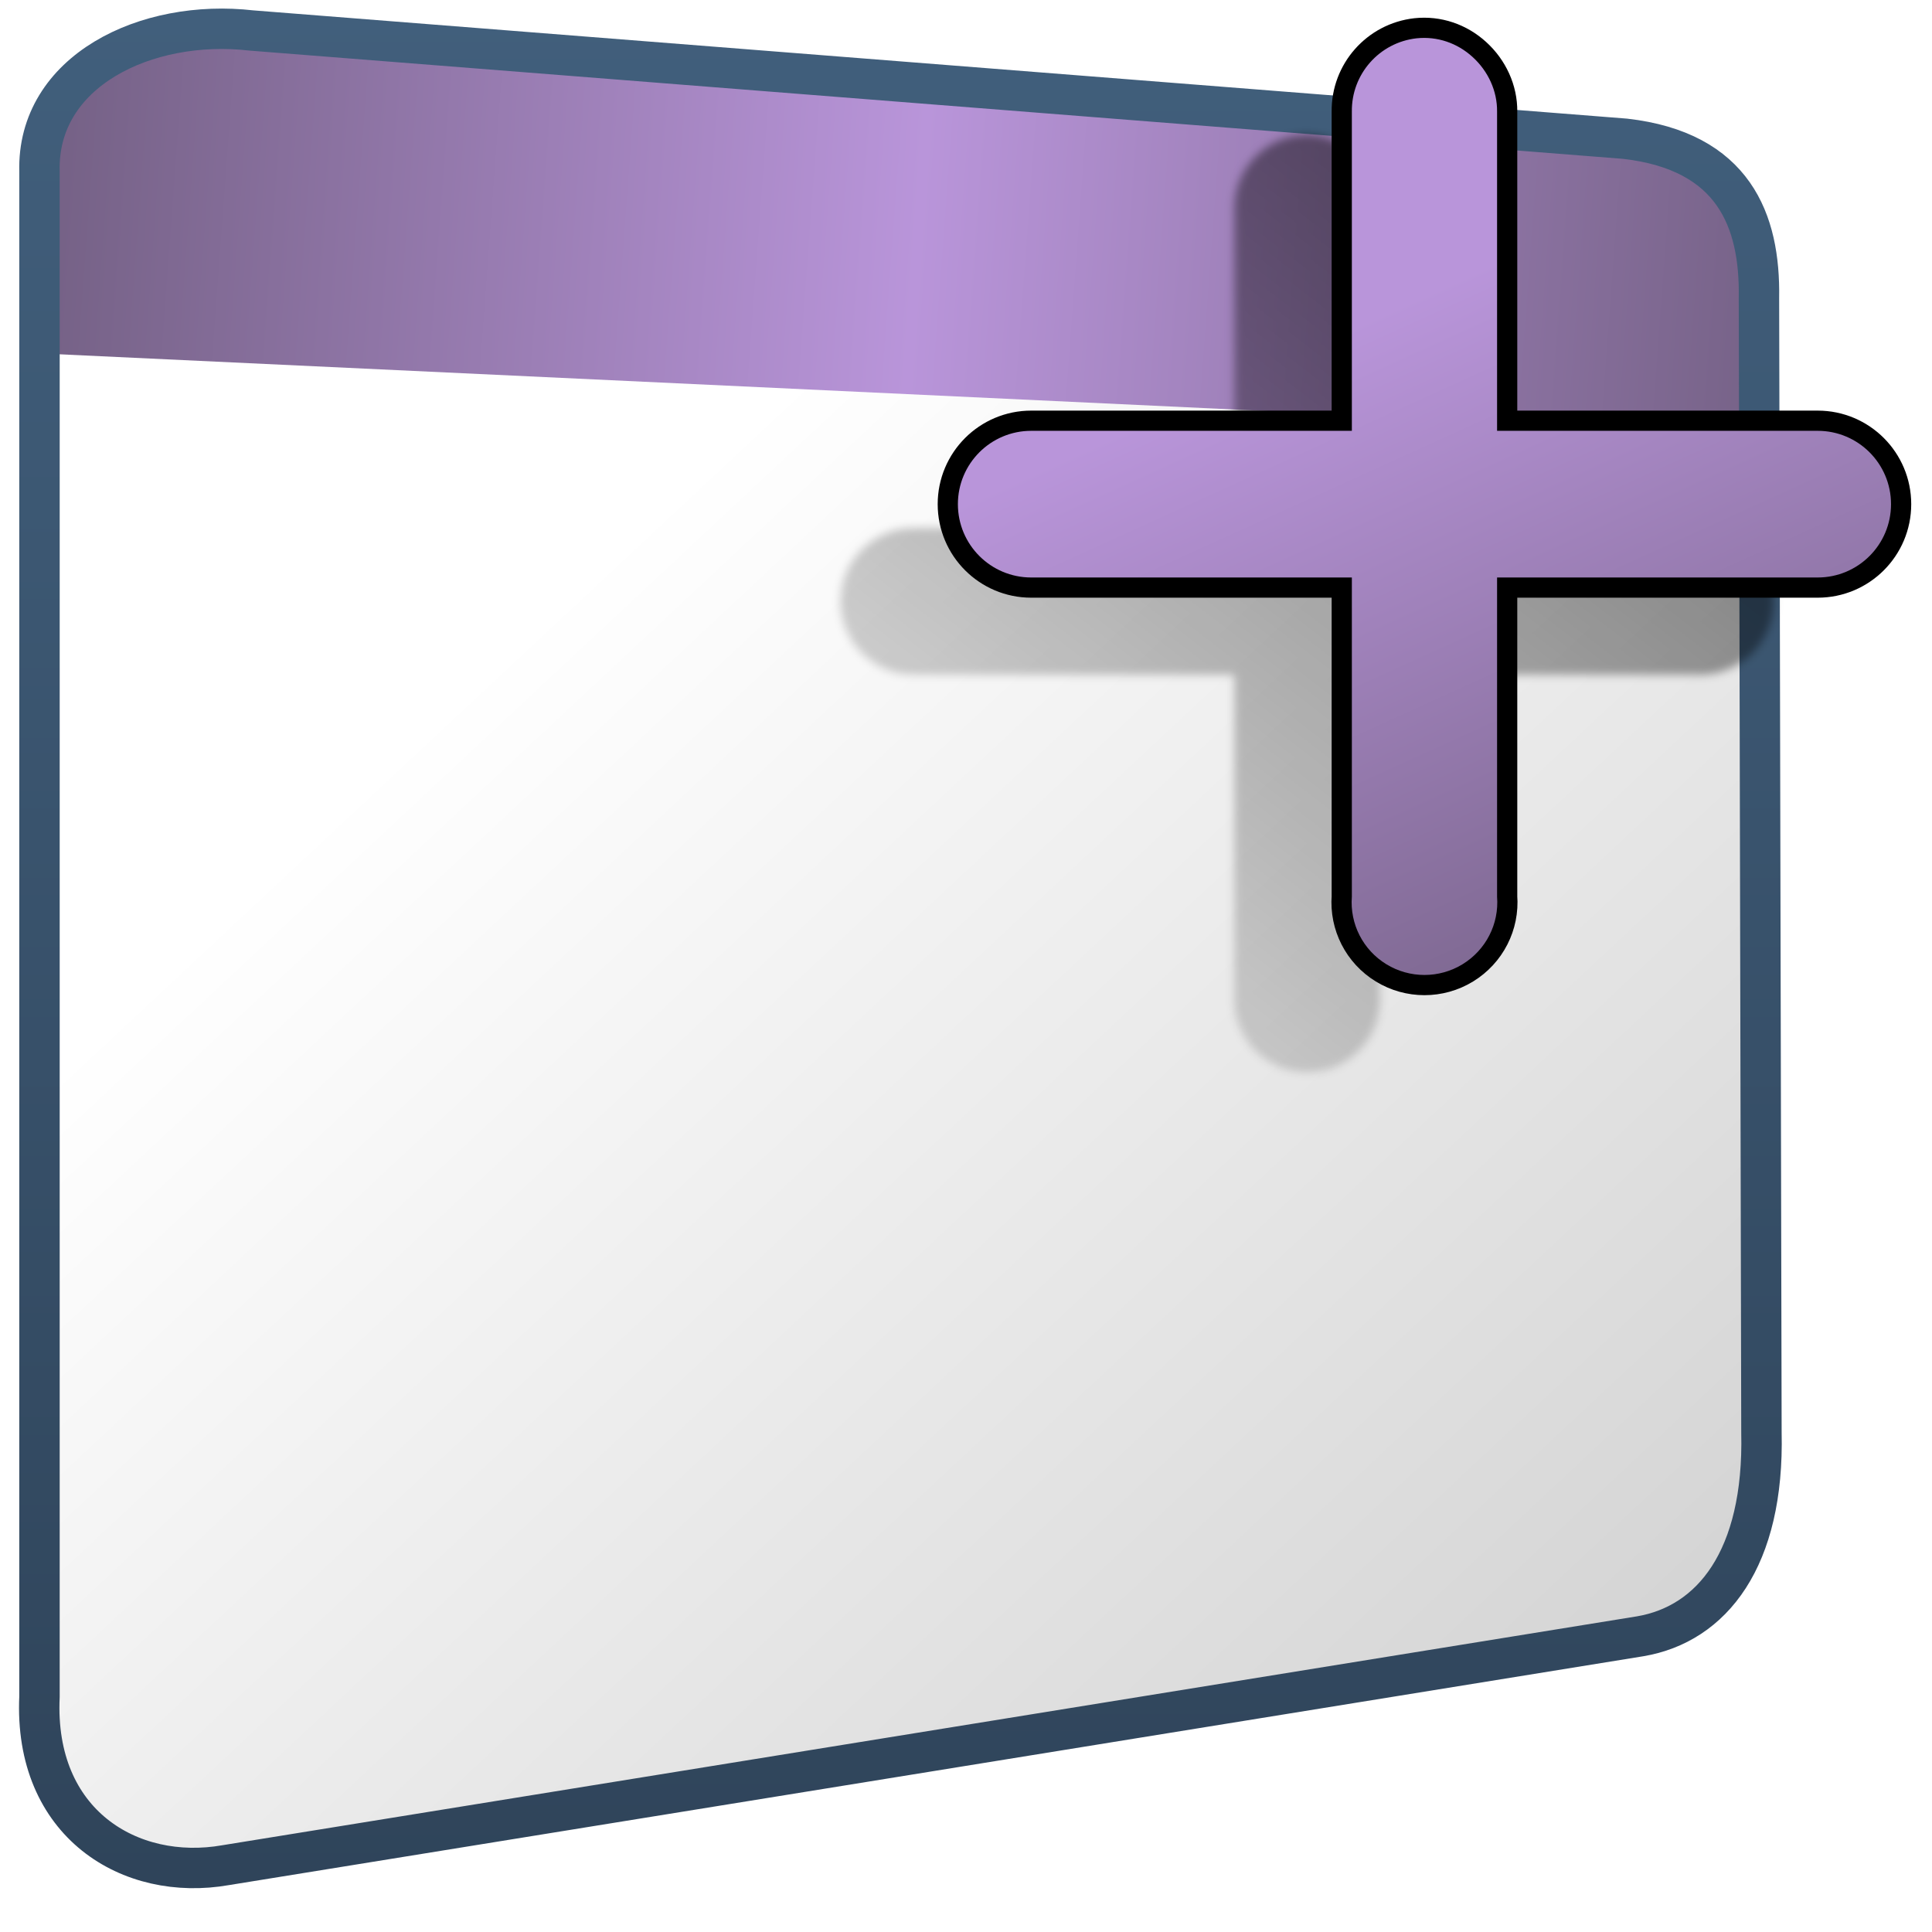
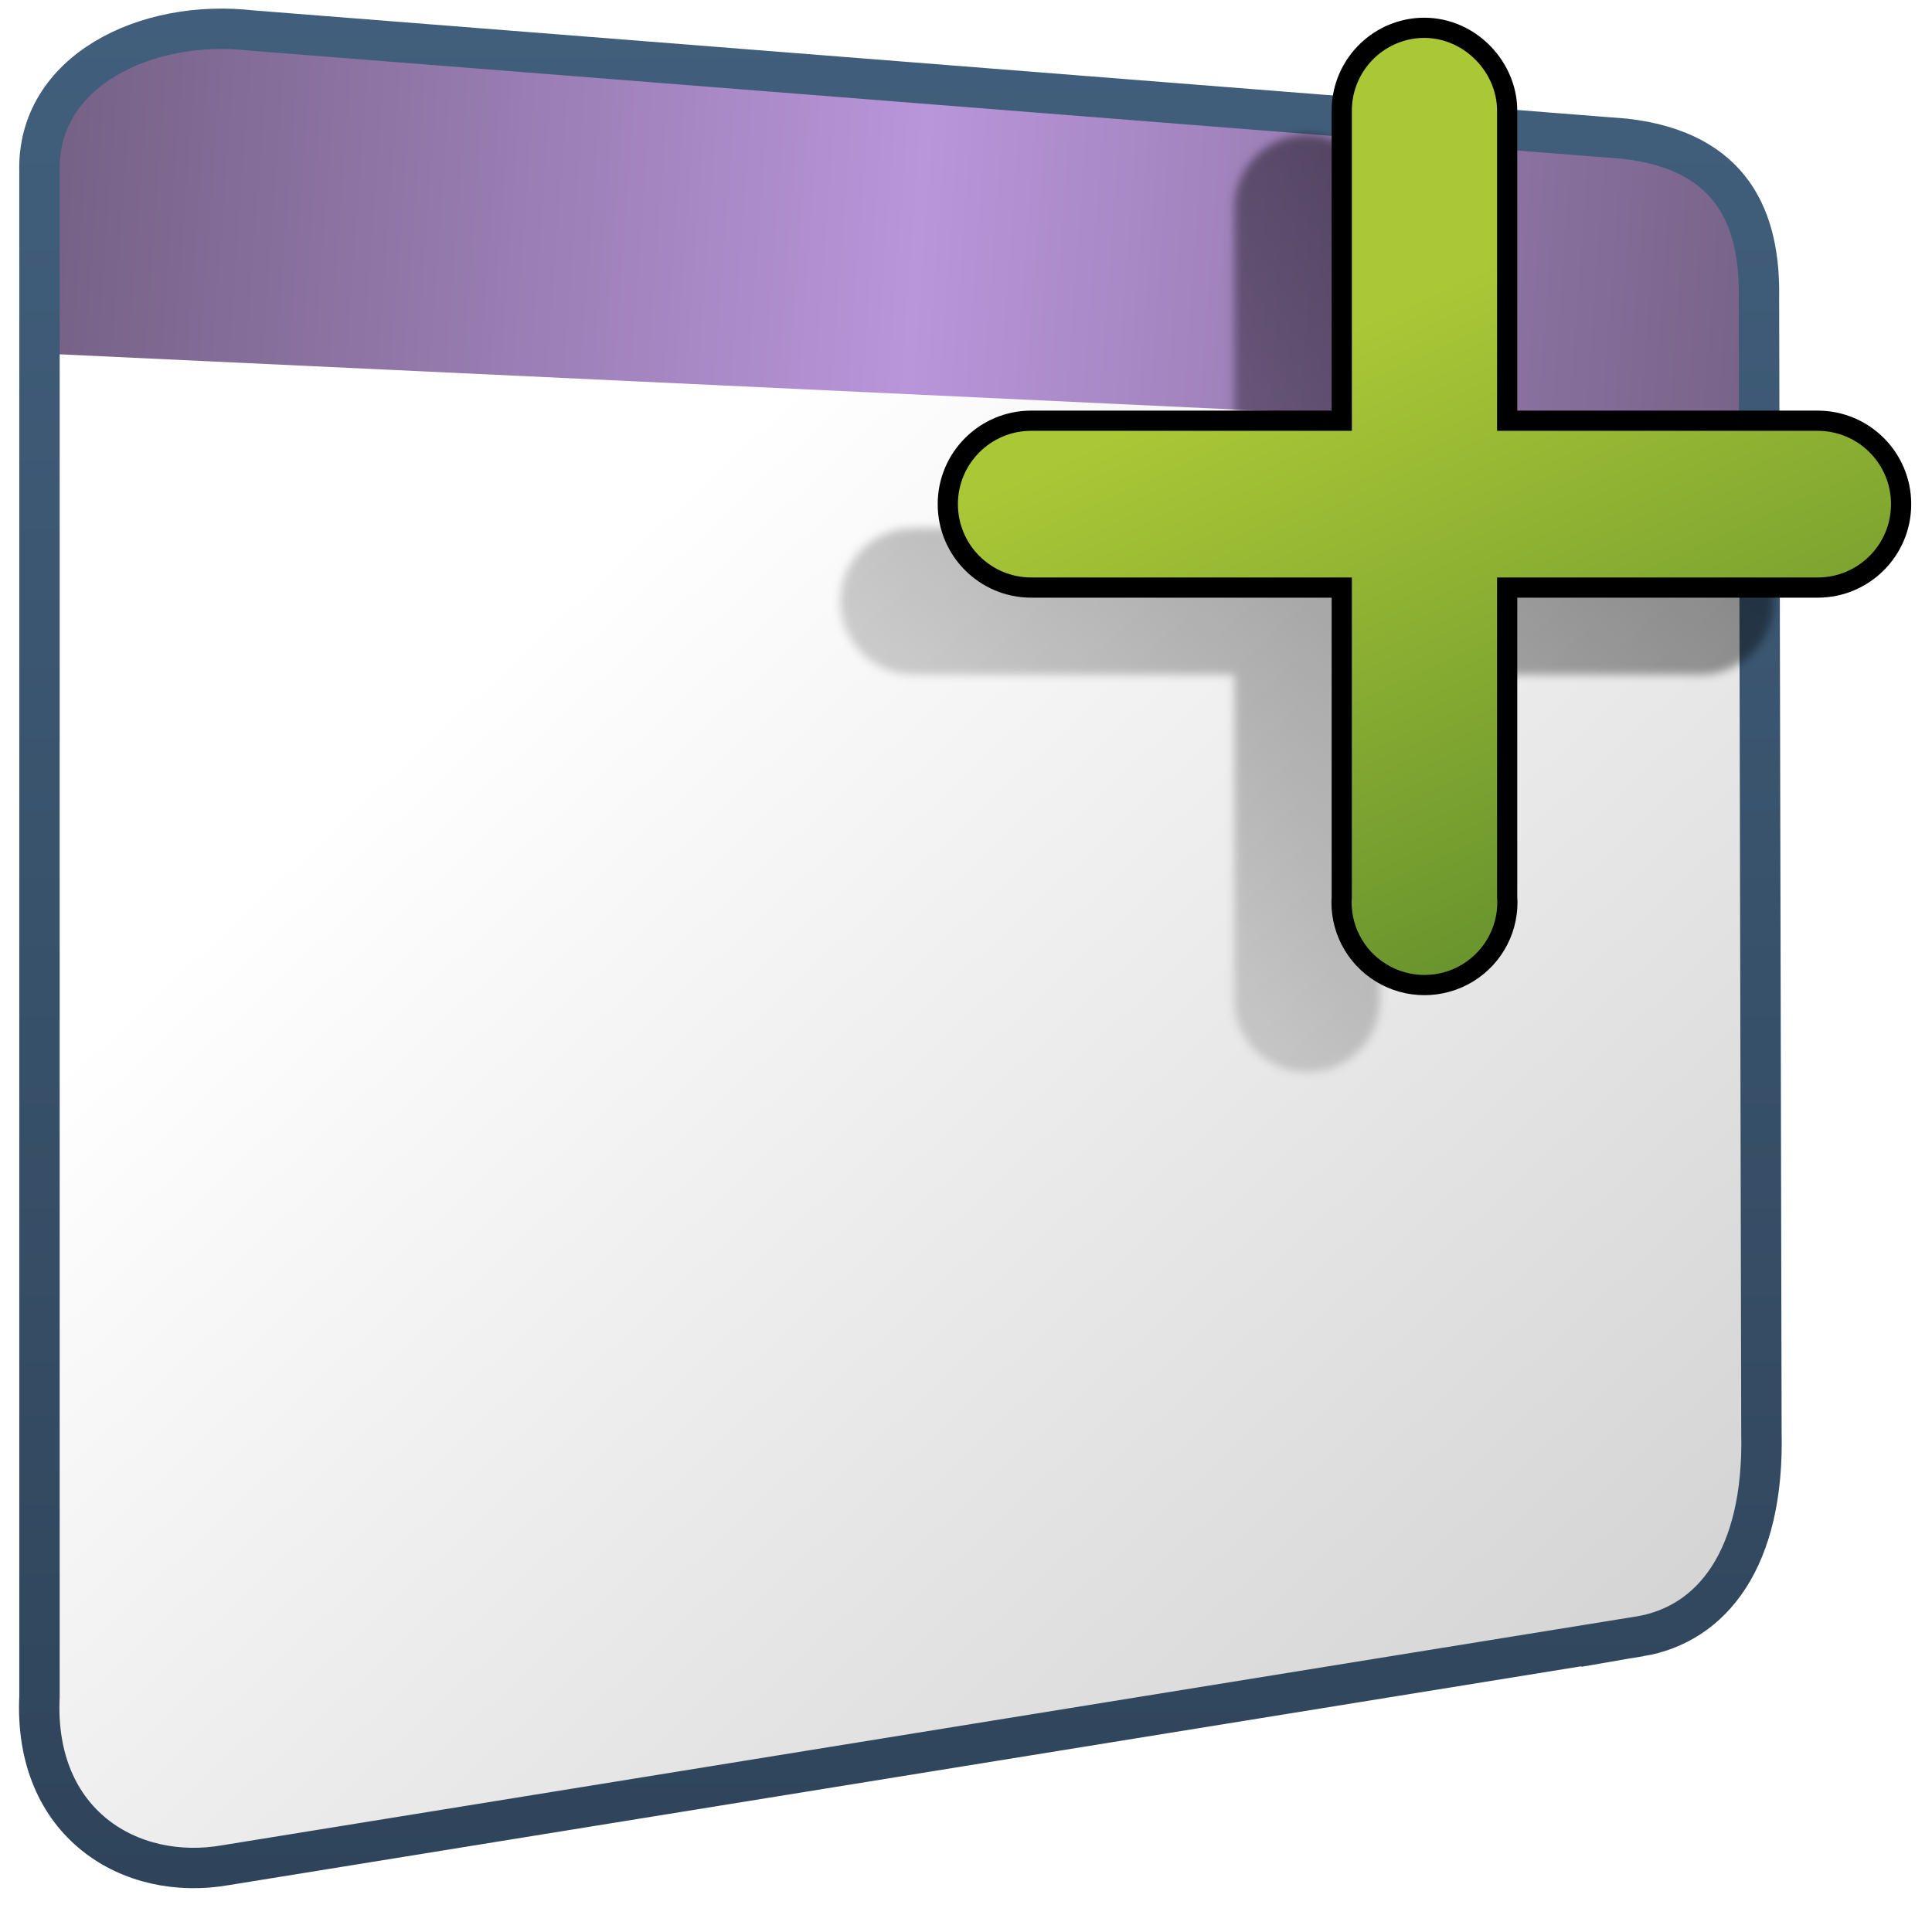
- <svg xmlns="http://www.w3.org/2000/svg" xmlns:xlink="http://www.w3.org/1999/xlink" width="128" height="128" id="svg52672" version="1.0">
+ <svg xmlns="http://www.w3.org/2000/svg" xmlns:xlink="http://www.w3.org/1999/xlink" width="136.533" height="136.533" id="svg52672" version="1.0">
  <defs id="defs52674">
-     <linearGradient xlink:href="#linearGradient5439" id="linearGradient13414" gradientUnits="userSpaceOnUse" x1="499.907" y1="953.395" x2="652.752" y2="1116.941" gradientTransform="matrix(2.676524,0,0,2.676524,-1298.509,-2514.568)" />
-     <linearGradient xlink:href="#linearGradient7210" id="linearGradient13416" gradientUnits="userSpaceOnUse" x1="486.749" y1="944.195" x2="528.945" y2="947.32" gradientTransform="matrix(2.676524,0,0,2.676524,-1298.509,-2514.568)" />
-     <linearGradient xlink:href="#linearGradient9863" id="linearGradient10564" x1="89.099" y1="336.231" x2="89.099" y2="289.653" gradientUnits="userSpaceOnUse" gradientTransform="matrix(2.676524,0,0,2.676524,-174.3692,-774.8279)" />
+     <linearGradient xlink:href="#linearGradient5439" id="linearGradient13414" gradientUnits="userSpaceOnUse" x1="499.907" y1="953.395" x2="652.752" y2="1116.941" gradientTransform="matrix(2.854959,0,0,2.854959,-1385.077,-2682.206)" />
+     <linearGradient xlink:href="#linearGradient7210" id="linearGradient13416" gradientUnits="userSpaceOnUse" x1="486.749" y1="944.195" x2="528.945" y2="947.32" gradientTransform="matrix(2.854959,0,0,2.854959,-1385.077,-2682.206)" />
+     <linearGradient xlink:href="#linearGradient9863" id="linearGradient10564" x1="89.099" y1="336.231" x2="89.099" y2="289.653" gradientUnits="userSpaceOnUse" gradientTransform="matrix(2.854959,0,0,2.854959,-185.9938,-826.4831)" />
    <filter id="filter10566">
      <feGaussianBlur stdDeviation="0.116" id="feGaussianBlur10568" />
    </filter>
    <linearGradient xlink:href="#linearGradient5344" id="linearGradient13418" gradientUnits="userSpaceOnUse" x1="544.89" y1="919.058" x2="506.015" y2="969.808" gradientTransform="translate(-485.2101,-859.4386)" />
-     <linearGradient xlink:href="#linearGradient8702" id="linearGradient13420" gradientUnits="userSpaceOnUse" gradientTransform="matrix(2.676524,0,0,2.676524,-1779.542,-994.6374)" x1="700.131" y1="378.87" x2="707.805" y2="395.749" />
    <linearGradient id="linearGradient7210">
      <stop id="stop7212" offset="0" style="stop-color:#766287;stop-opacity:1" />
      <stop id="stop8994" offset="0.5" style="stop-color:#b995da;stop-opacity:1;" />
      <stop id="stop7214" offset="1" style="stop-color:#766287;stop-opacity:1;" />
    </linearGradient>
    <linearGradient id="linearGradient9863">
      <stop style="stop-color:#2f445a;stop-opacity:1;" offset="0" id="stop9865" />
      <stop style="stop-color:#415f7c;stop-opacity:1" offset="1" id="stop9867" />
    </linearGradient>
-     <linearGradient xlink:href="#linearGradient5344" id="linearGradient58832" gradientUnits="userSpaceOnUse" gradientTransform="translate(-184,-280)" x1="519.313" y1="723.67" x2="511.427" y2="667.208" />
-     <linearGradient xlink:href="#linearGradient5362" id="linearGradient58830" gradientUnits="userSpaceOnUse" gradientTransform="translate(-184,-280)" x1="504.92" y1="635.446" x2="504.482" y2="641.102" />
-     <linearGradient xlink:href="#linearGradient5451" id="linearGradient58828" gradientUnits="userSpaceOnUse" gradientTransform="translate(-184,-280)" x1="484.709" y1="674.931" x2="533.033" y2="674.931" />
+     <linearGradient xlink:href="#linearGradient5344" id="linearGradient58832" gradientUnits="userSpaceOnUse" gradientTransform="matrix(1.066667,0,0,1.066667,-196.2667,-298.6667)" x1="519.313" y1="723.67" x2="511.427" y2="667.208" />
+     <linearGradient xlink:href="#linearGradient5362" id="linearGradient58830" gradientUnits="userSpaceOnUse" gradientTransform="matrix(1.066667,0,0,1.066667,-196.2667,-298.6667)" x1="504.92" y1="635.446" x2="504.482" y2="641.102" />
+     <linearGradient xlink:href="#linearGradient5451" id="linearGradient58828" gradientUnits="userSpaceOnUse" gradientTransform="matrix(1.066667,0,0,1.066667,-196.2667,-298.6667)" x1="484.709" y1="674.931" x2="533.033" y2="674.931" />
    <linearGradient id="linearGradient5451">
      <stop style="stop-color:#000000;stop-opacity:0.351;" offset="0" id="stop5453" />
      <stop id="stop5459" offset="0.455" style="stop-color:#000000;stop-opacity:0.291;" />
      <stop style="stop-color:#000000;stop-opacity:0;" offset="1" id="stop5455" />
    </linearGradient>
    <linearGradient id="linearGradient5439">
      <stop style="stop-color:#ffffff;stop-opacity:1;" offset="0" id="stop5441" />
      <stop style="stop-color:#000000;stop-opacity:1;" offset="1" id="stop5443" />
    </linearGradient>
    <linearGradient id="linearGradient5362">
      <stop style="stop-color:#ffffff;stop-opacity:1;" offset="0" id="stop5364" />
      <stop style="stop-color:#ffffff;stop-opacity:0;" offset="1" id="stop5366" />
    </linearGradient>
    <linearGradient id="linearGradient8702">
      <stop id="stop8704" offset="0" style="stop-color:#b995da;stop-opacity:1;" />
      <stop id="stop8706" offset="1" style="stop-color:#766287;stop-opacity:1;" />
    </linearGradient>
    <linearGradient id="linearGradient5344">
      <stop style="stop-color:#000000;stop-opacity:1;" offset="0" id="stop5346" />
      <stop style="stop-color:#000000;stop-opacity:0;" offset="1" id="stop5348" />
    </linearGradient>
+     <linearGradient xlink:href="#linearGradient8702-3" id="linearGradient13420" gradientUnits="userSpaceOnUse" gradientTransform="matrix(2.854959,0,0,2.854959,-1898.178,-1060.947)" x1="700.131" y1="378.87" x2="707.805" y2="395.749" />
+     <linearGradient id="linearGradient8702-3">
+       <stop id="stop8704-6" offset="0" style="stop-color:#aac736;stop-opacity:1;" />
+       <stop id="stop8706-7" offset="1" style="stop-color:#5d8b2c;stop-opacity:1;" />
+     </linearGradient>
  </defs>
  <g id="layer1">
-     <g transform="translate(424,80)" id="g58804">
-       <rect style="opacity:1;fill:#f2f2f2;fill-opacity:1;stroke:none;stroke-width:0.1;stroke-linecap:round;stroke-linejoin:round;stroke-miterlimit:4;stroke-dasharray:none;stroke-opacity:0.3" id="rect58806" width="47.823" height="48" x="301.189" y="351.171" />
-       <path style="fill:url(#linearGradient58828);fill-rule:evenodd;stroke:none;stroke-width:1px;stroke-linecap:butt;stroke-linejoin:miter;stroke-opacity:1" d="M 313.092,399.151 L 301.204,395.743 L 336.084,390.765 L 349.004,390.688 L 349.033,399.151 L 313.092,399.151 z" id="path58808" />
-       <path style="fill:#f2f2f2;fill-rule:evenodd;stroke:none;stroke-width:0.5;stroke-linecap:round;stroke-linejoin:round;stroke-miterlimit:4;stroke-dasharray:none;stroke-opacity:1" d="M 301.486,353.227 C 305.088,353.573 306.613,357.75 306.611,360.864 L 306.564,389.365 C 306.595,392.862 308.42,396.34 313.143,398.876 L 346.052,393.26 C 342.155,392.541 339.368,388.679 339.399,385.54 L 339.478,361.978 C 339.512,358.941 337.52,355.886 333.82,355.558 L 301.486,353.227 z" id="path58810" />
-       <path id="path58812" d="M 301.486,353.227 C 305.088,353.573 306.613,357.75 306.611,360.864 L 339.478,361.978 C 339.512,358.941 337.52,355.886 333.82,355.558 L 301.486,353.227 z" style="fill:url(#linearGradient58830);fill-rule:evenodd;stroke:none;stroke-width:0.5;stroke-linecap:round;stroke-linejoin:round;stroke-miterlimit:4;stroke-dasharray:none;stroke-opacity:1" />
-       <path id="path58814" d="M 306.564,389.365 C 306.595,392.862 308.42,396.34 313.143,398.876 L 346.052,393.26 C 342.155,392.541 339.368,388.679 339.399,385.54 L 306.564,389.365 z" style="fill:url(#linearGradient58832);fill-rule:evenodd;stroke:none;stroke-width:0.5;stroke-linecap:round;stroke-linejoin:round;stroke-miterlimit:4;stroke-dasharray:none;stroke-opacity:1" />
-       <path id="path58816" d="M 301.486,353.227 C 305.088,353.573 306.613,357.75 306.611,360.864 L 306.564,389.365 C 306.595,392.862 308.42,396.34 313.143,398.876 L 346.052,393.26 C 342.155,392.541 339.368,388.679 339.399,385.54 L 339.478,361.978 C 339.512,358.941 337.52,355.886 333.82,355.558 L 301.486,353.227 z" style="fill:none;fill-rule:evenodd;stroke:#000000;stroke-width:0.5;stroke-linecap:round;stroke-linejoin:round;stroke-miterlimit:4;stroke-dasharray:none;stroke-opacity:1" />
+     <g transform="translate(452.2667,85.33333)" id="g58804">
+       <rect style="opacity:1;fill:#f2f2f2;fill-opacity:1;stroke:none;stroke-width:0.107;stroke-linecap:round;stroke-linejoin:round;stroke-miterlimit:4;stroke-dasharray:none;stroke-opacity:0.3" id="rect58806" width="51.011" height="51.2" x="321.269" y="374.582" />
+       <path style="fill:url(#linearGradient58828);fill-rule:evenodd;stroke:none;stroke-width:1.067px;stroke-linecap:butt;stroke-linejoin:miter;stroke-opacity:1" d="m 333.965,425.761 -12.681,-3.635 37.206,-5.31 13.781,-0.082 0.032,9.027 z" id="path58808" />
+       <path style="fill:#f2f2f2;fill-rule:evenodd;stroke:none;stroke-width:0.533;stroke-linecap:round;stroke-linejoin:round;stroke-miterlimit:4;stroke-dasharray:none;stroke-opacity:1" d="m 321.585,376.775 c 3.842,0.369 5.469,4.824 5.466,8.146 l -0.05,30.401 c 0.033,3.731 1.98,7.44 7.018,10.145 l 35.103,-5.99 c -4.158,-0.767 -7.13,-4.886 -7.096,-8.235 l 0.084,-25.133 c 0.036,-3.239 -2.089,-6.498 -6.035,-6.848 z" id="path58810" />
+       <path id="path58812" d="m 321.585,376.775 c 3.842,0.369 5.469,4.824 5.466,8.146 l 35.058,1.188 c 0.036,-3.239 -2.089,-6.498 -6.035,-6.848 z" style="fill:url(#linearGradient58830);fill-rule:evenodd;stroke:none;stroke-width:0.533;stroke-linecap:round;stroke-linejoin:round;stroke-miterlimit:4;stroke-dasharray:none;stroke-opacity:1" />
+       <path id="path58814" d="m 327.002,415.323 c 0.033,3.731 1.98,7.44 7.018,10.145 l 35.103,-5.99 c -4.158,-0.767 -7.13,-4.886 -7.096,-8.235 z" style="fill:url(#linearGradient58832);fill-rule:evenodd;stroke:none;stroke-width:0.533;stroke-linecap:round;stroke-linejoin:round;stroke-miterlimit:4;stroke-dasharray:none;stroke-opacity:1" />
+       <path id="path58816" d="m 321.585,376.775 c 3.842,0.369 5.469,4.824 5.466,8.146 l -0.05,30.401 c 0.033,3.731 1.98,7.44 7.018,10.145 l 35.103,-5.99 c -4.158,-0.767 -7.13,-4.886 -7.096,-8.235 l 0.084,-25.133 c 0.036,-3.239 -2.089,-6.498 -6.035,-6.848 z" style="fill:none;fill-rule:evenodd;stroke:#000000;stroke-width:0.533;stroke-linecap:round;stroke-linejoin:round;stroke-miterlimit:4;stroke-dasharray:none;stroke-opacity:1" />
    </g>
-     <path id="path58818" d="M 740.126,445.551 L 757.251,445.695 L 757.281,447.861 L 740.126,448.002 L 740.126,445.551 z" style="fill:#000000;fill-rule:evenodd;stroke:none;stroke-width:1px;stroke-linecap:butt;stroke-linejoin:miter;stroke-opacity:1" />
-     <path style="fill:#000000;fill-rule:evenodd;stroke:none;stroke-width:1px;stroke-linecap:butt;stroke-linejoin:miter;stroke-opacity:1" d="M 744.247,449.983 L 754.312,449.819 L 754.312,452.041 L 744.127,452.249 L 744.247,449.983 z" id="path58820" />
-     <path id="path58822" d="M 737.188,454.687 L 758.688,453.885 L 758.75,455.992 L 737.185,457.066 L 737.188,454.687 z" style="fill:#000000;fill-rule:evenodd;stroke:none;stroke-width:1px;stroke-linecap:butt;stroke-linejoin:miter;stroke-opacity:1" />
-     <path style="fill:#000000;fill-rule:evenodd;stroke:none;stroke-width:1px;stroke-linecap:butt;stroke-linejoin:miter;stroke-opacity:1" d="M 747.12,459.219 L 751.38,458.94 L 751.254,461.035 L 746.946,461.398 L 747.12,459.219 z" id="path58824" />
-     <path id="path58826" d="M 742.546,464.137 L 754.56,462.896 L 754.441,465.078 L 742.378,466.574 L 742.546,464.137 z" style="fill:#000000;fill-rule:evenodd;stroke:none;stroke-width:1px;stroke-linecap:butt;stroke-linejoin:miter;stroke-opacity:1" />
-     <path id="path13402" d="M 108.67,108.408 L 14.959,123.571 C 8.624,124.689 2.22,120.816 2.616,112.405 L 2.616,11.367 C 2.435,4.715 9.842,0.713 16.671,2.021 L 107.669,9.192 C 114.861,10.015 116.622,14.603 116.535,19.731 L 116.7,94.904 C 116.894,103.274 113.423,107.599 108.67,108.408 z" style="fill:url(#linearGradient13414);fill-rule:evenodd;stroke:none;stroke-width:0.5;stroke-linecap:butt;stroke-linejoin:miter;stroke-miterlimit:4;stroke-dasharray:none;stroke-opacity:1;display:inline" />
-     <path style="fill:url(#linearGradient13416);fill-rule:evenodd;stroke:none;stroke-width:0.5;stroke-linecap:butt;stroke-linejoin:miter;stroke-miterlimit:4;stroke-dasharray:none;stroke-opacity:1;display:inline" d="M 2.616,23.411 L 2.616,11.367 C 2.435,4.715 9.842,0.713 16.671,2.021 L 107.669,9.192 C 114.861,10.015 116.622,14.603 116.535,19.731 L 116.555,28.764 L 2.616,23.411 z" id="path13404" />
-     <path style="fill:none;fill-rule:evenodd;stroke:url(#linearGradient10564);stroke-width:2.677;stroke-linecap:butt;stroke-linejoin:miter;stroke-miterlimit:4;stroke-dasharray:none;stroke-opacity:1;display:inline" d="M 108.67,108.408 L 14.959,123.571 C 8.624,124.689 2.22,120.816 2.616,112.405 L 2.616,11.367 C 2.435,4.715 9.675,1.215 16.671,2.021 L 107.669,9.192 C 114.861,10.015 116.622,14.603 116.535,19.731 L 116.7,94.904 C 116.894,103.274 113.423,107.599 108.67,108.408 z" id="path13406" />
-     <path id="path13408" d="M 93.85,2.538 C 91.385,2.815 89.531,4.916 89.564,7.396 L 89.564,28.543 L 68.321,28.543 C 65.638,28.543 63.463,30.718 63.463,33.402 C 63.463,36.085 65.638,38.26 68.321,38.26 L 89.564,38.26 L 89.564,59.407 C 89.423,61.215 90.303,62.936 91.85,63.884 C 93.397,64.831 95.352,64.831 96.898,63.884 C 98.445,62.936 99.326,61.215 99.185,59.407 L 99.185,38.26 L 120.427,38.26 C 123.11,38.26 125.285,36.085 125.285,33.402 C 125.285,30.718 123.11,28.543 120.427,28.543 L 99.185,28.543 L 99.185,7.396 C 99.202,6.018 98.585,4.705 97.565,3.777 C 96.546,2.848 95.221,2.393 93.85,2.538 z" style="fill:#c2e3ff;fill-opacity:1;fill-rule:evenodd;stroke:#000000;stroke-width:2.677;stroke-linecap:round;stroke-linejoin:miter;stroke-miterlimit:4;stroke-dasharray:none;stroke-opacity:1;display:inline" />
-     <path style="fill:url(#linearGradient13418);fill-opacity:1;fill-rule:evenodd;stroke:none;stroke-width:1;stroke-linecap:round;stroke-linejoin:miter;stroke-miterlimit:4;stroke-dasharray:none;stroke-opacity:1;display:inline;filter:url(#filter10566)" d="M 32.158,83.531 C 31.237,83.635 30.544,84.42 30.556,85.346 L 30.556,93.247 L 22.62,93.247 C 21.617,93.247 20.805,94.06 20.805,95.062 C 20.805,96.065 21.617,96.878 22.62,96.878 L 30.556,96.878 L 30.556,104.778 C 30.504,105.454 30.833,106.097 31.411,106.451 C 31.988,106.805 32.719,106.805 33.297,106.451 C 33.875,106.097 34.204,105.454 34.151,104.778 L 34.151,96.878 L 42.088,96.878 C 43.09,96.878 43.903,96.065 43.903,95.062 C 43.903,94.06 43.09,93.247 42.088,93.247 L 34.151,93.247 L 34.151,85.346 C 34.157,84.831 33.927,84.341 33.546,83.994 C 33.165,83.647 32.67,83.477 32.158,83.531 z" id="path13410" transform="matrix(2.676524,0,0,2.676524,0,-214.5951)" />
-     <path style="fill:url(#linearGradient13420);fill-opacity:1;fill-rule:evenodd;stroke:none;stroke-width:3.166;stroke-linecap:round;stroke-linejoin:miter;stroke-miterlimit:4;stroke-dasharray:none;stroke-opacity:1;display:inline" d="M 93.85,2.538 C 91.385,2.815 89.531,4.916 89.564,7.396 L 89.564,28.543 L 68.321,28.543 C 65.638,28.543 63.463,30.718 63.463,33.402 C 63.463,36.085 65.638,38.26 68.321,38.26 L 89.564,38.26 L 89.564,59.407 C 89.423,61.215 90.303,62.936 91.85,63.884 C 93.397,64.831 95.352,64.831 96.898,63.884 C 98.445,62.936 99.326,61.215 99.185,59.407 L 99.185,38.26 L 120.427,38.26 C 123.11,38.26 125.285,36.085 125.285,33.402 C 125.285,30.718 123.11,28.543 120.427,28.543 L 99.185,28.543 L 99.185,7.396 C 99.202,6.018 98.585,4.705 97.565,3.777 C 96.546,2.848 95.221,2.393 93.85,2.538 z" id="path13412" />
+     <path id="path58818" d="m 789.467,475.255 18.268,0.153 0.031,2.311 -18.298,0.15 z" style="fill:#000000;fill-rule:evenodd;stroke:none;stroke-width:1.067px;stroke-linecap:butt;stroke-linejoin:miter;stroke-opacity:1" />
+     <path style="fill:#000000;fill-rule:evenodd;stroke:none;stroke-width:1.067px;stroke-linecap:butt;stroke-linejoin:miter;stroke-opacity:1" d="m 793.863,479.982 10.736,-0.175 5.7e-4,2.37 -10.865,0.222 z" id="path58820" />
+     <path id="path58822" d="m 786.334,485 22.934,-0.856 0.066,2.248 -23.003,1.146 z" style="fill:#000000;fill-rule:evenodd;stroke:none;stroke-width:1.067px;stroke-linecap:butt;stroke-linejoin:miter;stroke-opacity:1" />
+     <path style="fill:#000000;fill-rule:evenodd;stroke:none;stroke-width:1.067px;stroke-linecap:butt;stroke-linejoin:miter;stroke-opacity:1" d="m 796.928,489.834 4.544,-0.298 -0.134,2.235 -4.595,0.388 z" id="path58824" />
+     <path id="path58826" d="m 792.049,495.079 12.815,-1.324 -0.126,2.327 -12.867,1.596 z" style="fill:#000000;fill-rule:evenodd;stroke:none;stroke-width:1.067px;stroke-linecap:butt;stroke-linejoin:miter;stroke-opacity:1" />
+     <path id="path13402" d="M 115.915,115.635 15.956,131.809 C 9.199,133.002 2.368,128.871 2.79,119.899 V 12.124 C 2.597,5.029 10.498,0.761 17.782,2.156 l 97.065,7.649 c 7.67,0.878 9.55,5.772 9.457,11.241 l 0.175,80.185 c 0.207,8.928 -3.496,13.542 -8.565,14.405 z" style="display:inline;fill:url(#linearGradient13414);fill-rule:evenodd;stroke:none;stroke-width:0.533;stroke-linecap:butt;stroke-linejoin:miter;stroke-miterlimit:4;stroke-dasharray:none;stroke-opacity:1" />
+     <path style="display:inline;fill:url(#linearGradient13416);fill-rule:evenodd;stroke:none;stroke-width:0.533;stroke-linecap:butt;stroke-linejoin:miter;stroke-miterlimit:4;stroke-dasharray:none;stroke-opacity:1" d="M 2.79,24.972 V 12.124 C 2.597,5.029 10.498,0.761 17.782,2.156 l 97.065,7.649 c 7.67,0.878 9.55,5.772 9.457,11.241 l 0.021,9.635 z" id="path13404" />
+     <path style="display:inline;fill:none;fill-rule:evenodd;stroke:url(#linearGradient10564);stroke-width:2.855;stroke-linecap:butt;stroke-linejoin:miter;stroke-miterlimit:4;stroke-dasharray:none;stroke-opacity:1" d="M 115.915,115.635 15.956,131.809 C 9.199,133.002 2.368,128.871 2.79,119.899 V 12.124 C 2.597,5.029 10.32,1.296 17.782,2.156 l 97.065,7.649 c 7.67,0.878 9.55,5.772 9.457,11.241 l 0.175,80.185 c 0.207,8.928 -3.496,13.542 -8.565,14.405 z" id="path13406" />
+     <path id="path13408" d="M 100.107,2.707 C 97.477,3.003 95.5,5.244 95.535,7.889 V 30.446 H 72.876 c -2.862,0 -5.182,2.32 -5.182,5.182 0,2.862 2.32,5.182 5.182,5.182 h 22.658 v 22.557 c -0.15,1.929 0.789,3.765 2.439,4.776 1.65,1.01 3.735,1.01 5.385,0 1.65,-1.01 2.589,-2.847 2.439,-4.776 V 40.81 h 22.658 c 2.862,0 5.182,-2.32 5.182,-5.182 0,-2.862 -2.32,-5.182 -5.182,-5.182 H 105.797 V 7.889 c 0.018,-1.471 -0.64,-2.871 -1.727,-3.861 -1.087,-0.99 -2.5,-1.476 -3.963,-1.321 z" style="display:inline;fill:#c2e3ff;fill-opacity:1;fill-rule:evenodd;stroke:#000000;stroke-width:2.855;stroke-linecap:round;stroke-linejoin:miter;stroke-miterlimit:4;stroke-dasharray:none;stroke-opacity:1" />
+     <path style="display:inline;fill:url(#linearGradient13418);fill-opacity:1;fill-rule:evenodd;stroke:none;stroke-width:1;stroke-linecap:round;stroke-linejoin:miter;stroke-miterlimit:4;stroke-dasharray:none;stroke-opacity:1;filter:url(#filter10566)" d="m 32.158,83.531 c -0.921,0.103 -1.614,0.888 -1.602,1.815 v 7.901 h -7.937 c -1.002,0 -1.815,0.813 -1.815,1.815 0,1.002 0.813,1.815 1.815,1.815 h 7.937 v 7.901 c -0.053,0.676 0.276,1.319 0.854,1.673 0.578,0.354 1.308,0.354 1.886,0 0.578,-0.354 0.907,-0.997 0.854,-1.673 v -7.901 h 7.937 c 1.002,0 1.815,-0.813 1.815,-1.815 0,-1.002 -0.813,-1.815 -1.815,-1.815 h -7.937 v -7.901 c 0.006,-0.515 -0.224,-1.006 -0.605,-1.352 -0.381,-0.347 -0.876,-0.517 -1.388,-0.463 z" id="path13410" transform="matrix(2.854959,0,0,2.854959,0,-228.9014)" />
+     <path style="fill:url(#linearGradient13420);fill-opacity:1;fill-rule:evenodd;stroke:none;stroke-width:3.377;stroke-linecap:round;stroke-linejoin:miter;stroke-miterlimit:4;stroke-dasharray:none;stroke-opacity:1" d="M 100.107,2.707 C 97.477,3.003 95.5,5.244 95.535,7.889 V 30.446 H 72.876 c -2.862,0 -5.182,2.32 -5.182,5.182 0,2.862 2.32,5.182 5.182,5.182 h 22.658 v 22.557 c -0.15,1.929 0.789,3.765 2.439,4.776 1.65,1.01 3.735,1.01 5.385,0 1.65,-1.01 2.589,-2.847 2.439,-4.776 V 40.81 h 22.658 c 2.862,0 5.182,-2.32 5.182,-5.182 0,-2.862 -2.32,-5.182 -5.182,-5.182 H 105.797 V 7.889 c 0.018,-1.471 -0.64,-2.871 -1.727,-3.861 -1.087,-0.99 -2.5,-1.476 -3.963,-1.321 z" id="path13412" />
  </g>
</svg>
